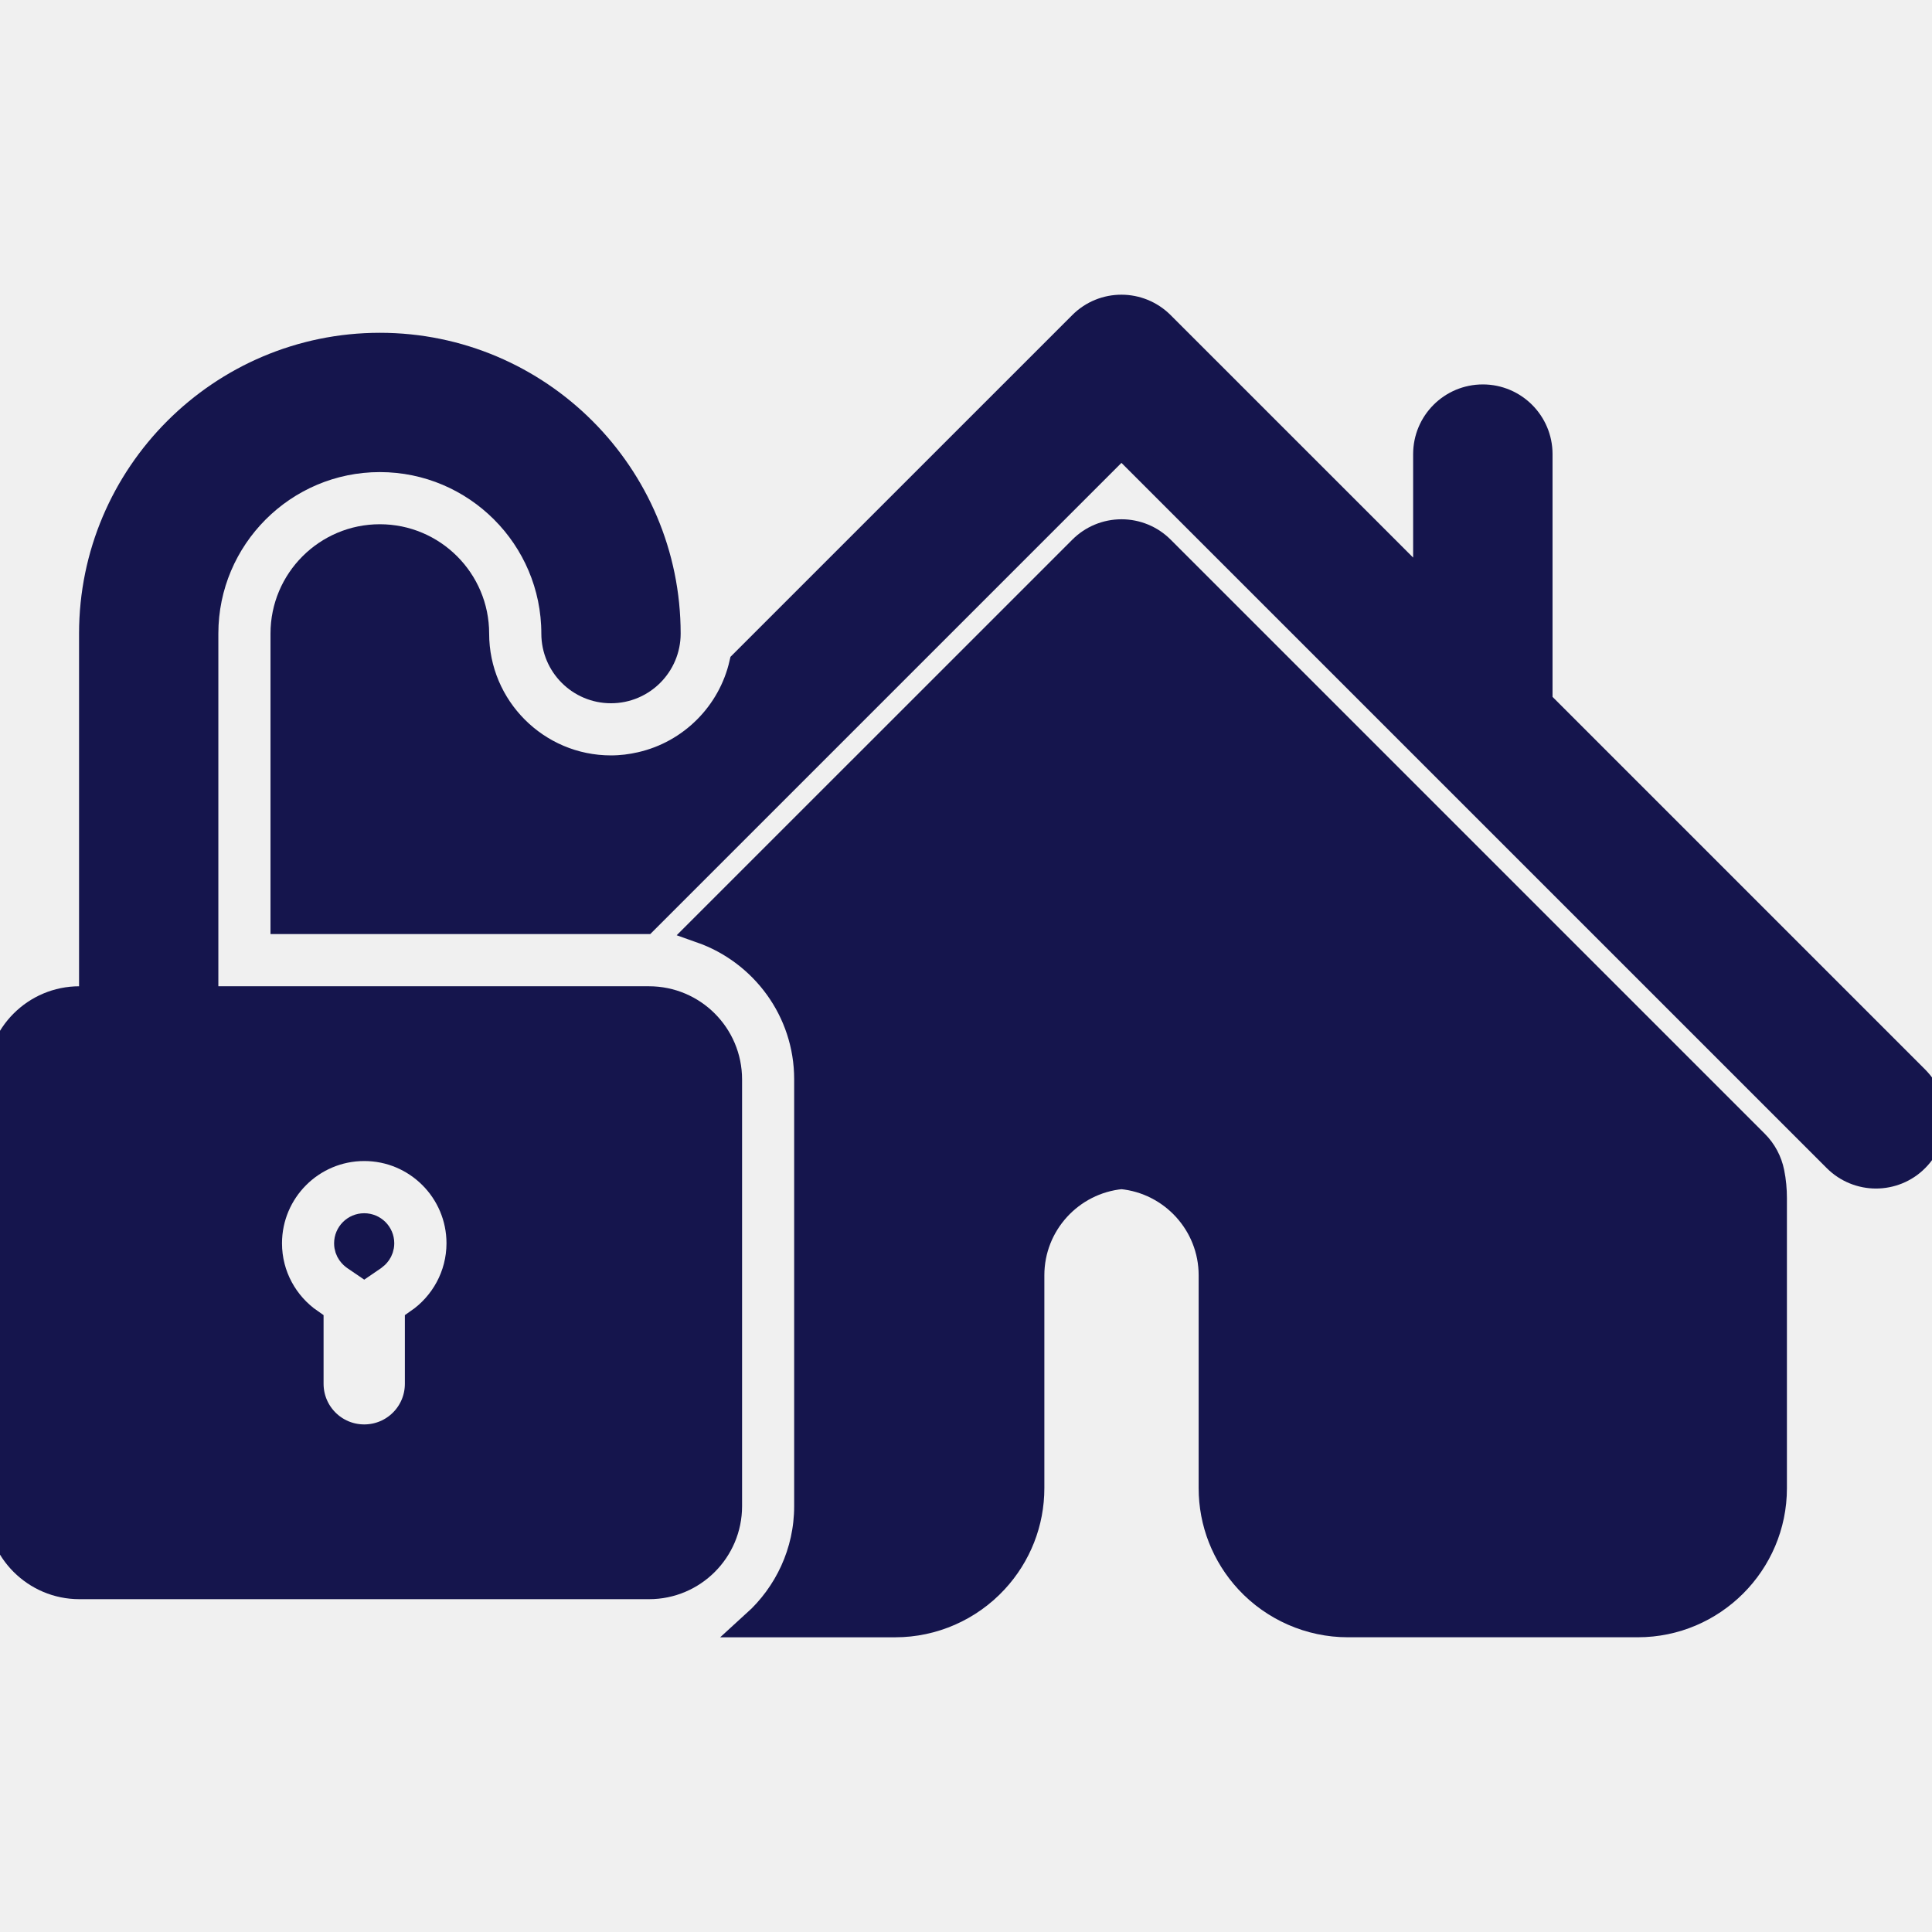
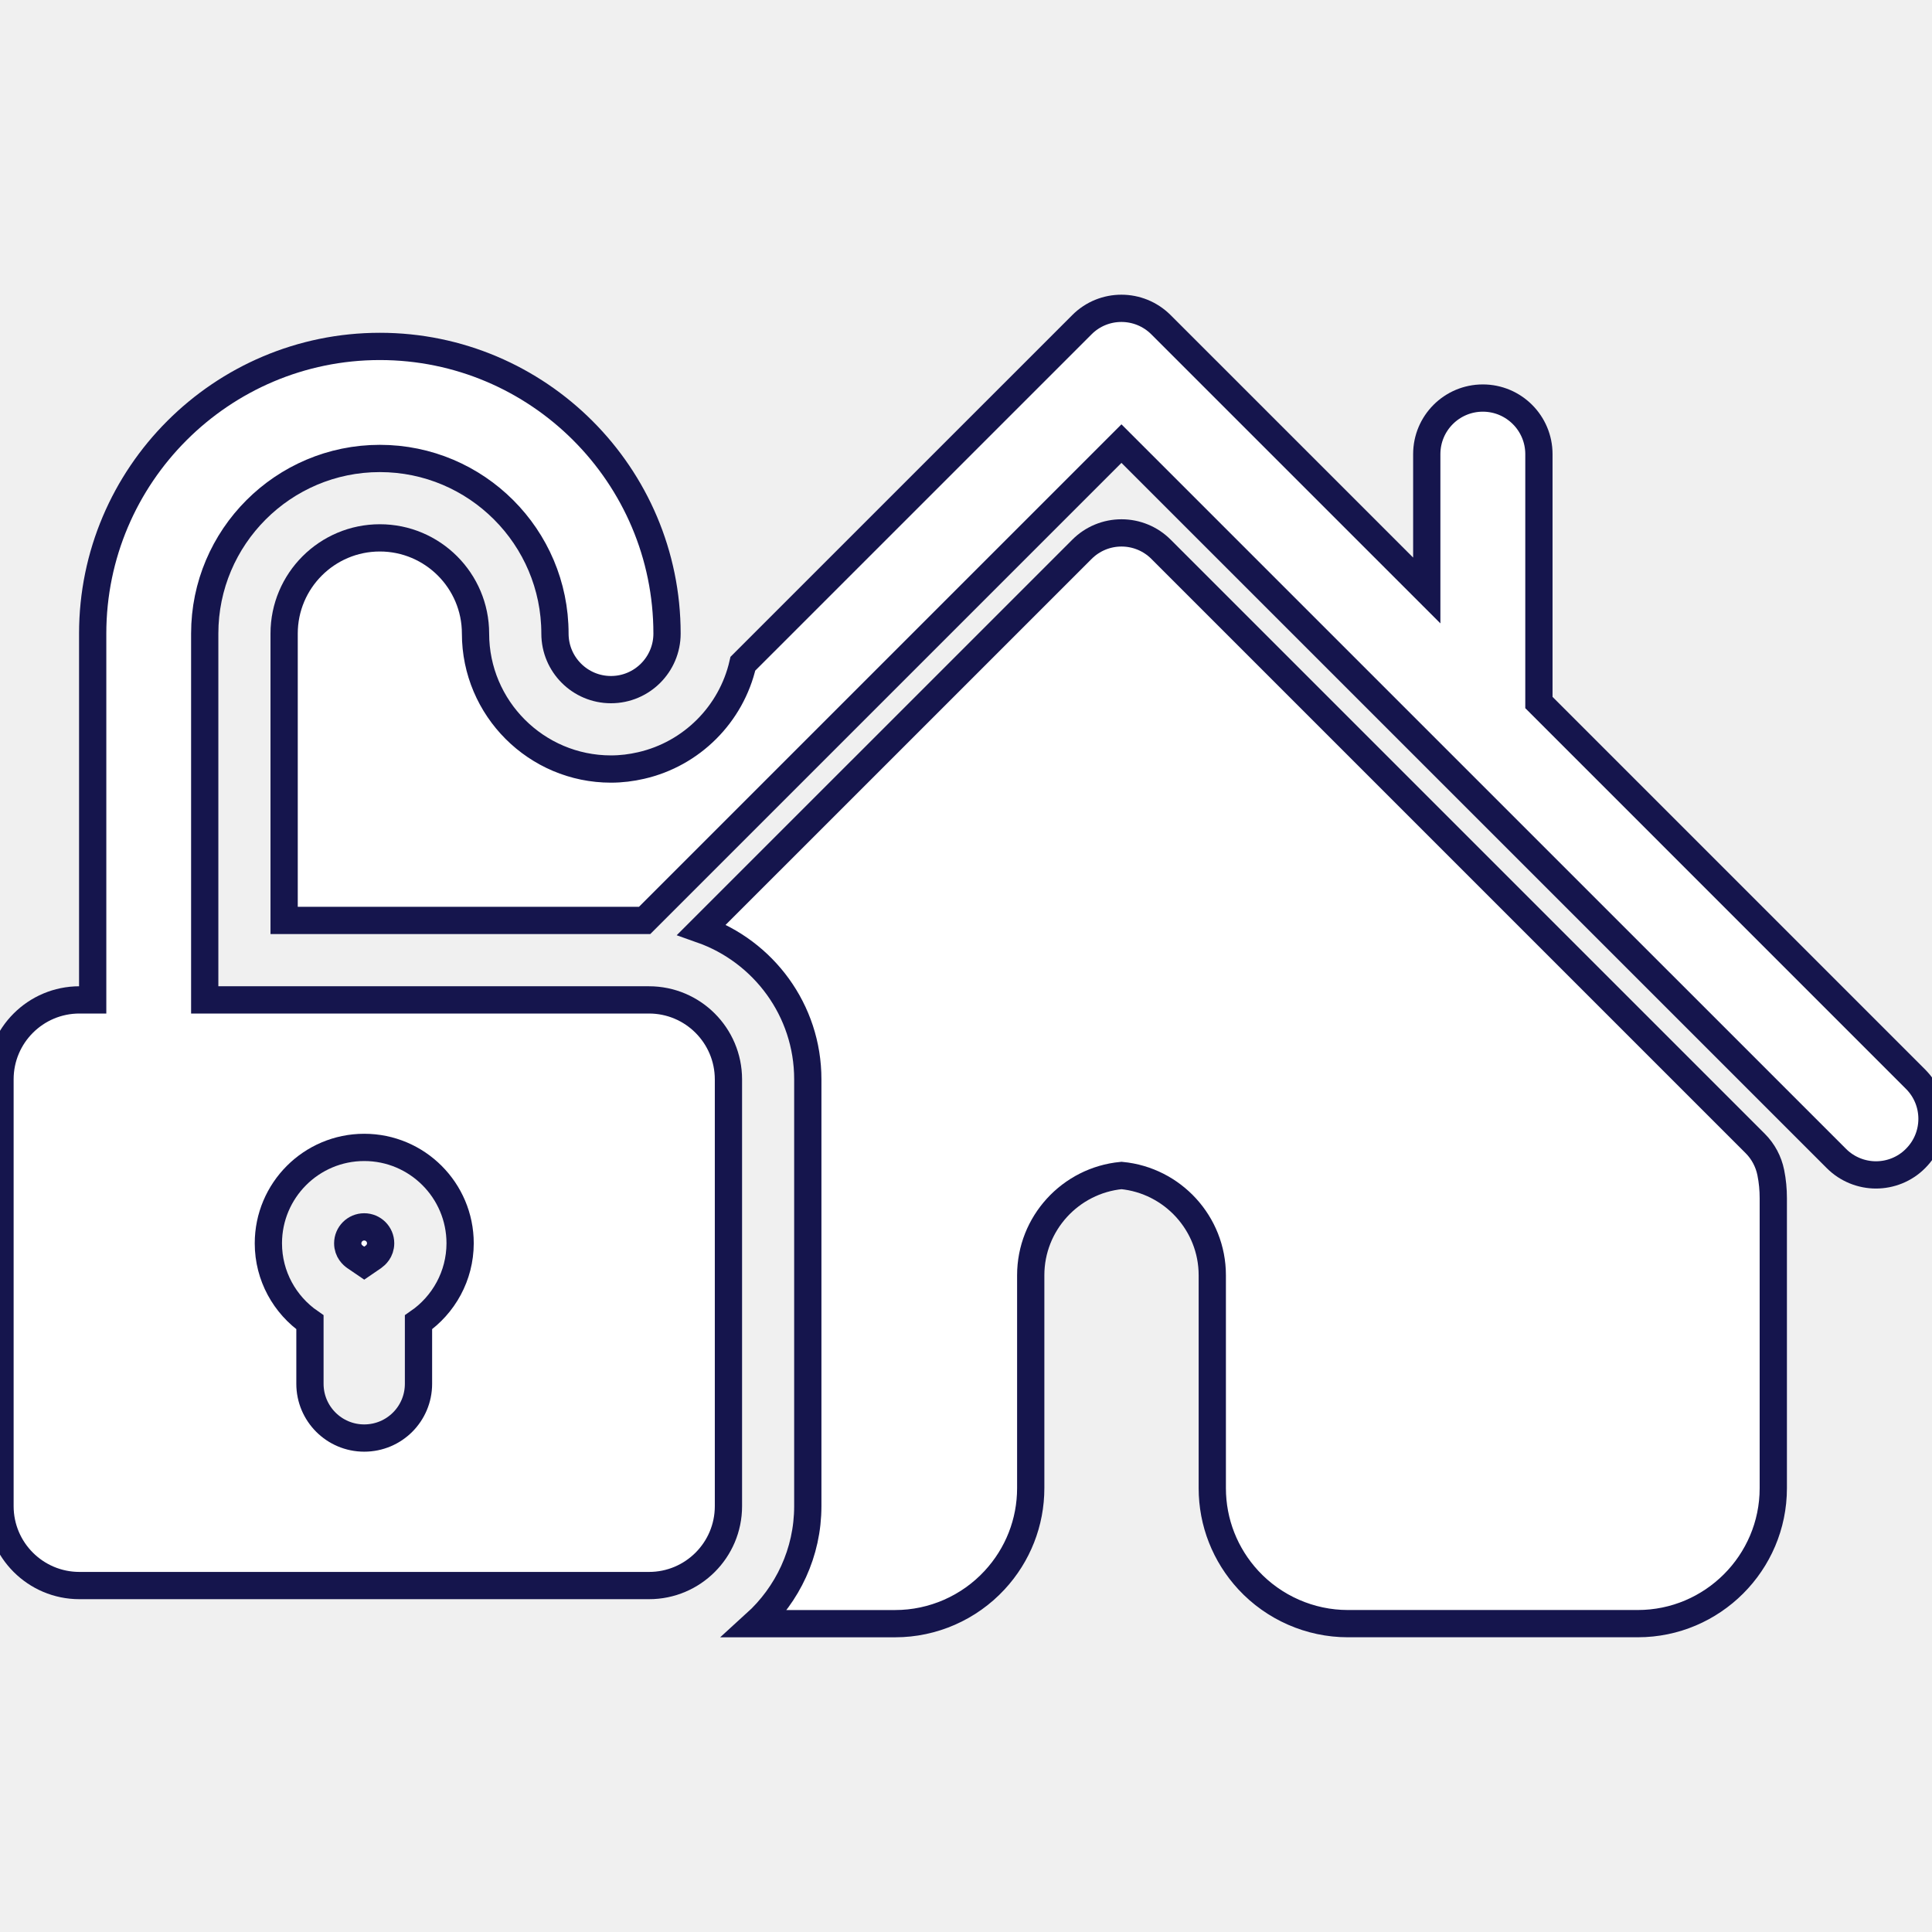
- <svg xmlns="http://www.w3.org/2000/svg" fill="#15154D" version="1.1" id="Capa_1" width="800px" height="800px" viewBox="0 0 70.873 70.873" xml:space="preserve" stroke="#15154D">
+ <svg xmlns="http://www.w3.org/2000/svg" fill="#fff" version="1.1" id="Capa_1" width="800px" height="800px" viewBox="0 0 70.873 70.873" xml:space="preserve" stroke="#15154D">
  <g id="SVGRepo_bgCarrier" stroke-width="0" />
  <g id="SVGRepo_tracerCarrier" stroke-linecap="round" stroke-linejoin="round" />
  <g id="SVGRepo_iconCarrier">
    <g>
      <g>
        <path d="M70.27,39.589L56.453,25.771v-9.112c0-1.135-0.922-2.057-2.057-2.057c-1.138,0-2.057,0.922-2.057,2.057v5.002 l-9.749-9.748c-0.803-0.803-2.104-0.803-2.903,0L27.252,24.347c-0.423,1.854-1.881,3.312-3.734,3.735 c-0.356,0.082-0.725,0.129-1.105,0.129c-2.74,0-4.969-2.229-4.969-4.969c0-1.938-1.574-3.511-3.51-3.511s-3.511,1.573-3.511,3.511 v10.523h7.411h5.813l17.492-17.492l26.225,26.223c0.397,0.399,0.928,0.604,1.453,0.604c0.522,0,1.053-0.199,1.453-0.604 C71.074,41.693,71.074,40.392,70.27,39.589z" />
        <path d="M64.389,41.948L42.594,20.153c-0.385-0.388-0.908-0.604-1.453-0.604s-1.068,0.216-1.453,0.604l-13.95,13.948 c2.266,0.8,3.895,2.955,3.895,5.49v15.659c0,1.709-0.744,3.244-1.92,4.312h5.129c1.378,0,2.706-0.581,3.645-1.598 c0.854-0.923,1.324-2.119,1.324-3.373V46.78c0-1.897,1.453-3.479,3.33-3.659c1.877,0.18,3.33,1.762,3.33,3.659v7.812 c0,1.254,0.471,2.45,1.324,3.373c0.939,1.014,2.268,1.596,3.645,1.596h10.642c2.735,0,4.969-2.229,4.969-4.969V43.955 c0-0.312-0.028-0.628-0.092-0.941C64.877,42.61,64.68,42.239,64.389,41.948z" />
        <path d="M23.807,36.68H7.51V23.242c0-3.542,2.882-6.424,6.424-6.424c3.543,0,6.424,2.882,6.424,6.424 c0,1.135,0.92,2.056,2.055,2.056c1.135,0,2.056-0.921,2.056-2.056c0-5.81-4.726-10.534-10.534-10.534 C8.127,12.708,3.4,17.434,3.4,23.242V36.68H2.914C1.305,36.68,0,37.984,0,39.593v15.658c0,1.609,1.305,2.913,2.914,2.913h20.895 c1.608,0,2.913-1.304,2.913-2.913V39.594C26.72,37.984,25.416,36.68,23.807,36.68z M15.352,48.506v2.256 c0,1.104-0.891,1.991-1.991,1.991s-1.991-0.891-1.991-1.991v-2.256c-0.92-0.636-1.525-1.695-1.525-2.896 c0-1.94,1.574-3.519,3.517-3.519c1.94,0,3.517,1.575,3.517,3.519C16.877,46.808,16.272,47.87,15.352,48.506z" />
        <path d="M13.36,45.006c-0.333,0-0.604,0.271-0.604,0.604c0,0.282,0.186,0.44,0.266,0.496l0.339,0.231l0.338-0.231 c0.078-0.056,0.264-0.215,0.264-0.499C13.963,45.275,13.692,45.006,13.36,45.006z" />
      </g>
    </g>
  </g>
</svg>
